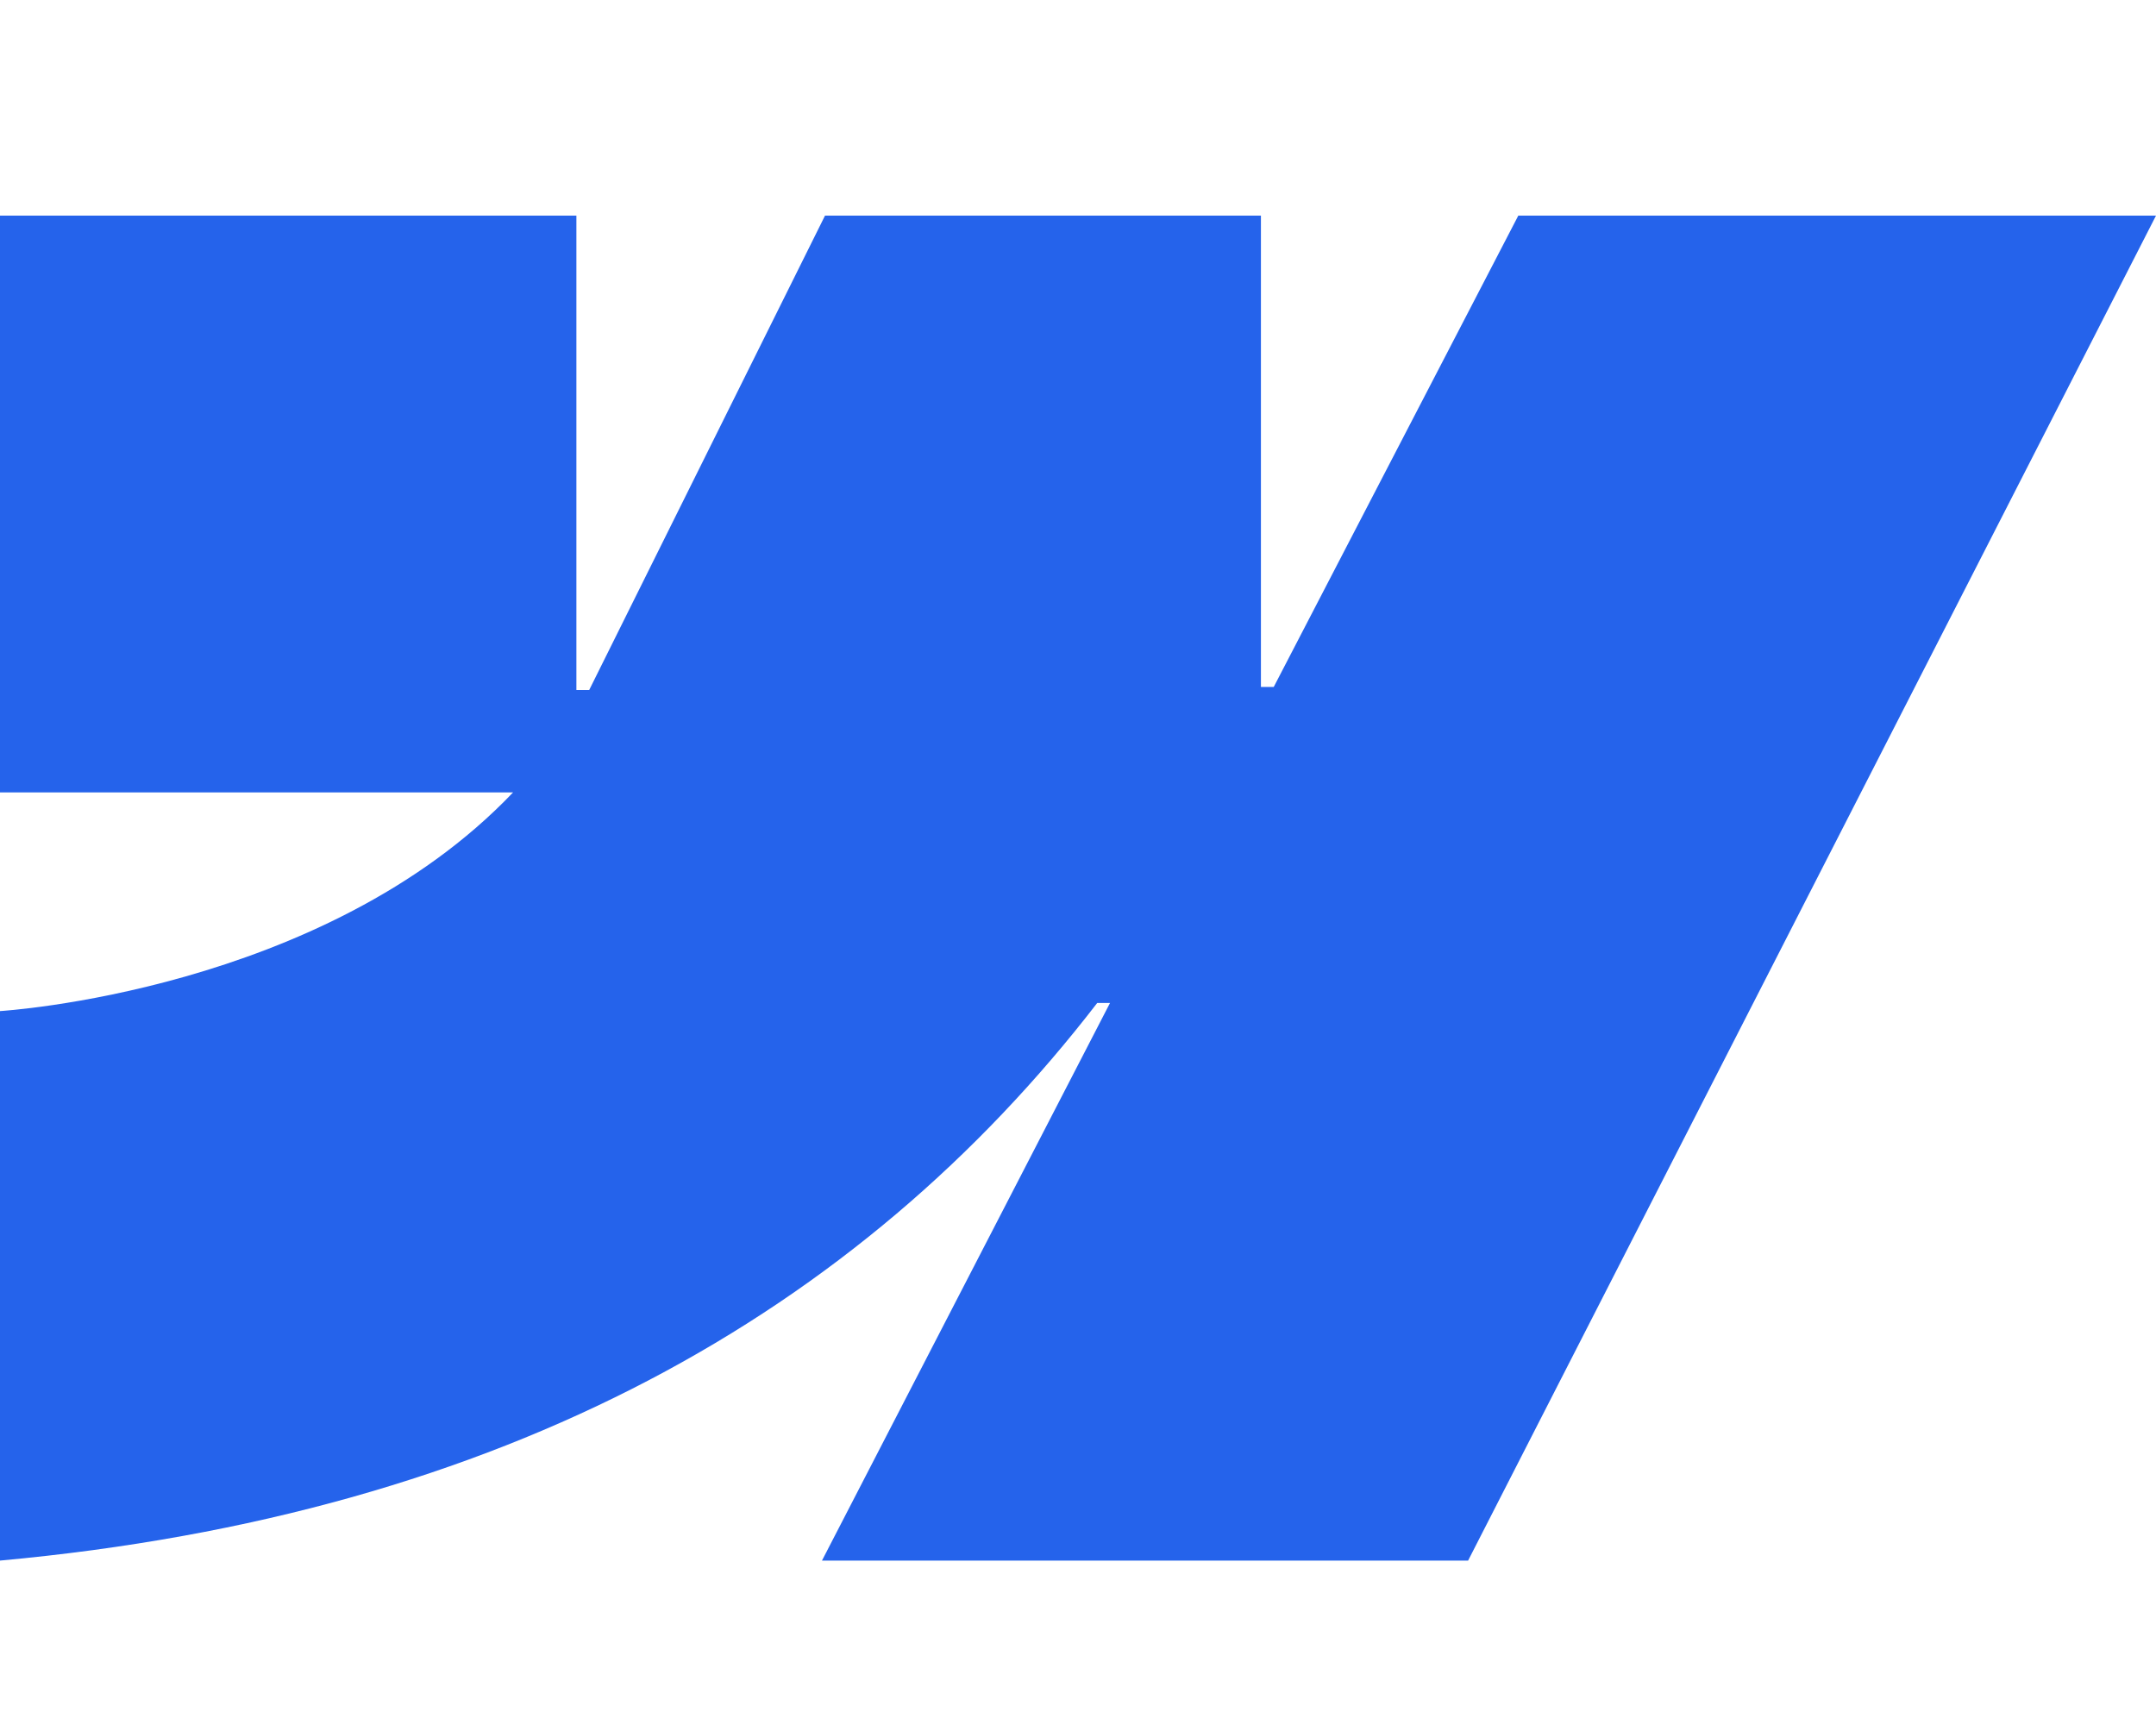
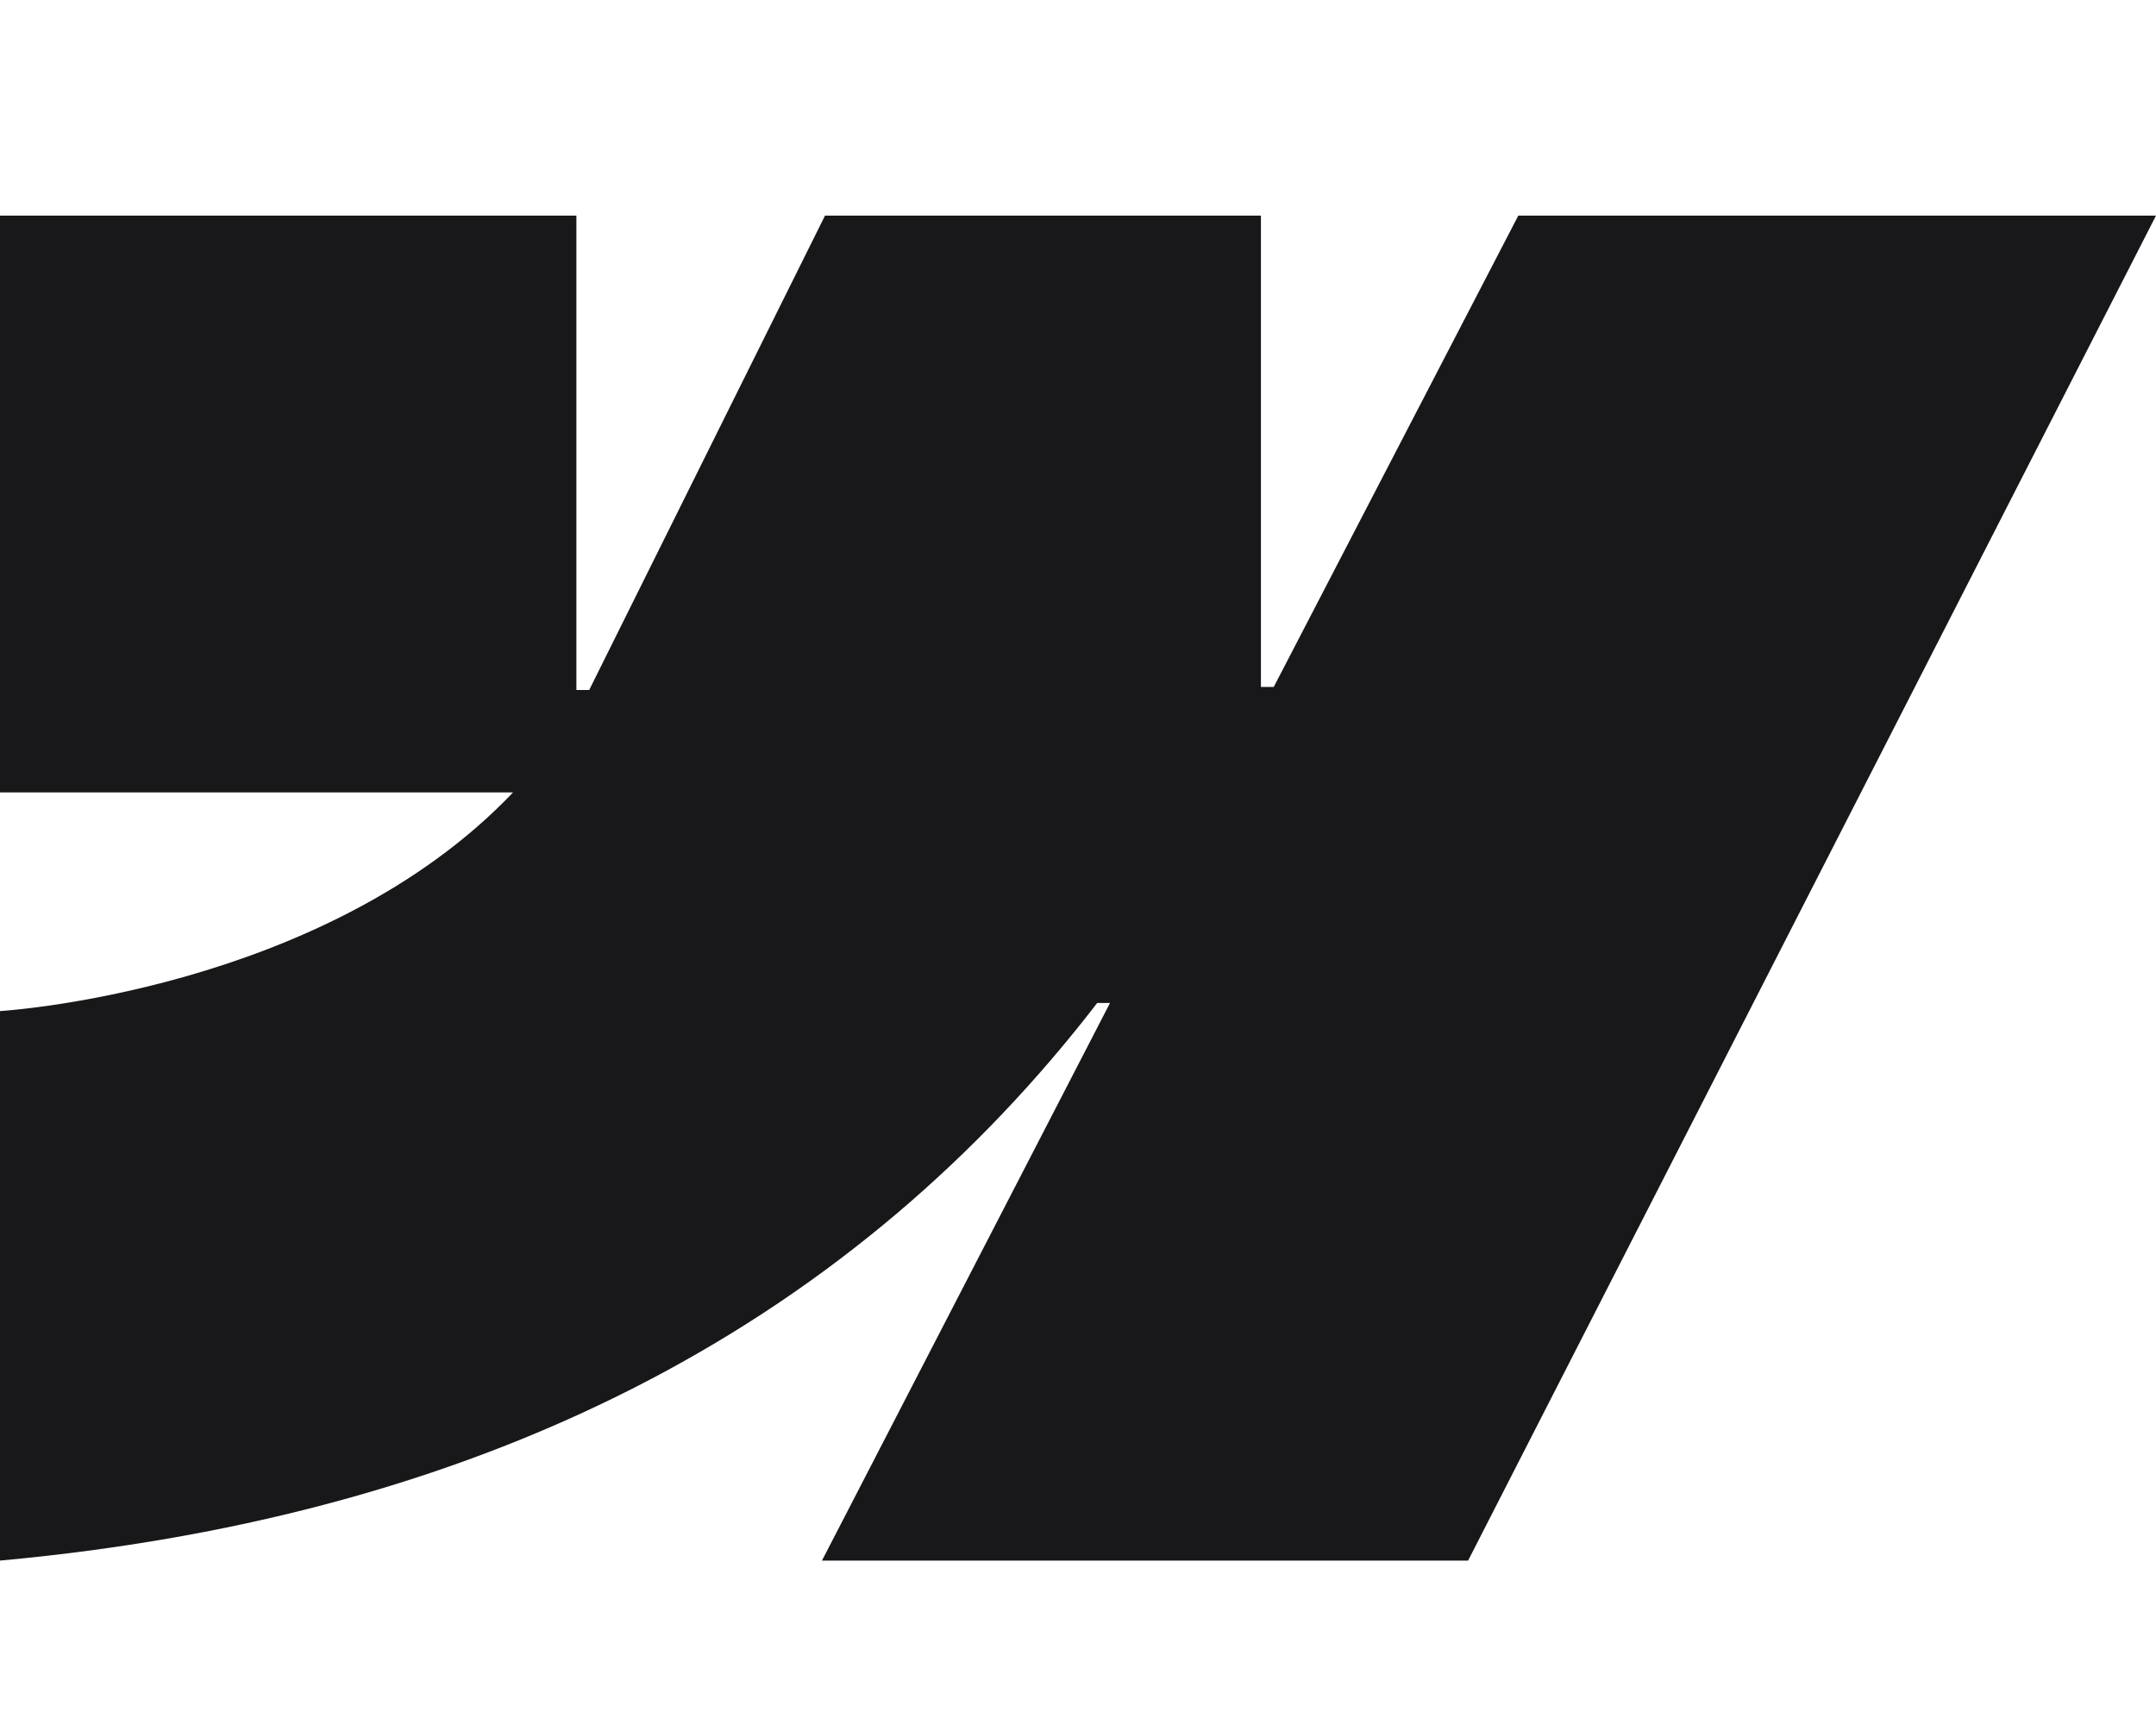
<svg xmlns="http://www.w3.org/2000/svg" viewBox="0 0 640 512">
-   <path fill="#2563eb" d="M640 64L435.8 463.2H244l85.5-165.5h-3.8C255.1 389.3 149.9 449.5 0 463.2V300.1s95.9-5.7 152.3-64.9H0V64H171.1V204.8l3.8 0L244.9 64H374.3V203.9l3.8 0L450.7 64H640z" />
+   <path fill="#18181b" d="M640 64L435.8 463.2H244l85.5-165.5h-3.8C255.1 389.3 149.9 449.5 0 463.2V300.1s95.9-5.7 152.3-64.9H0V64H171.1V204.8l3.8 0L244.9 64H374.3V203.9l3.8 0L450.7 64H640z" />
</svg>
